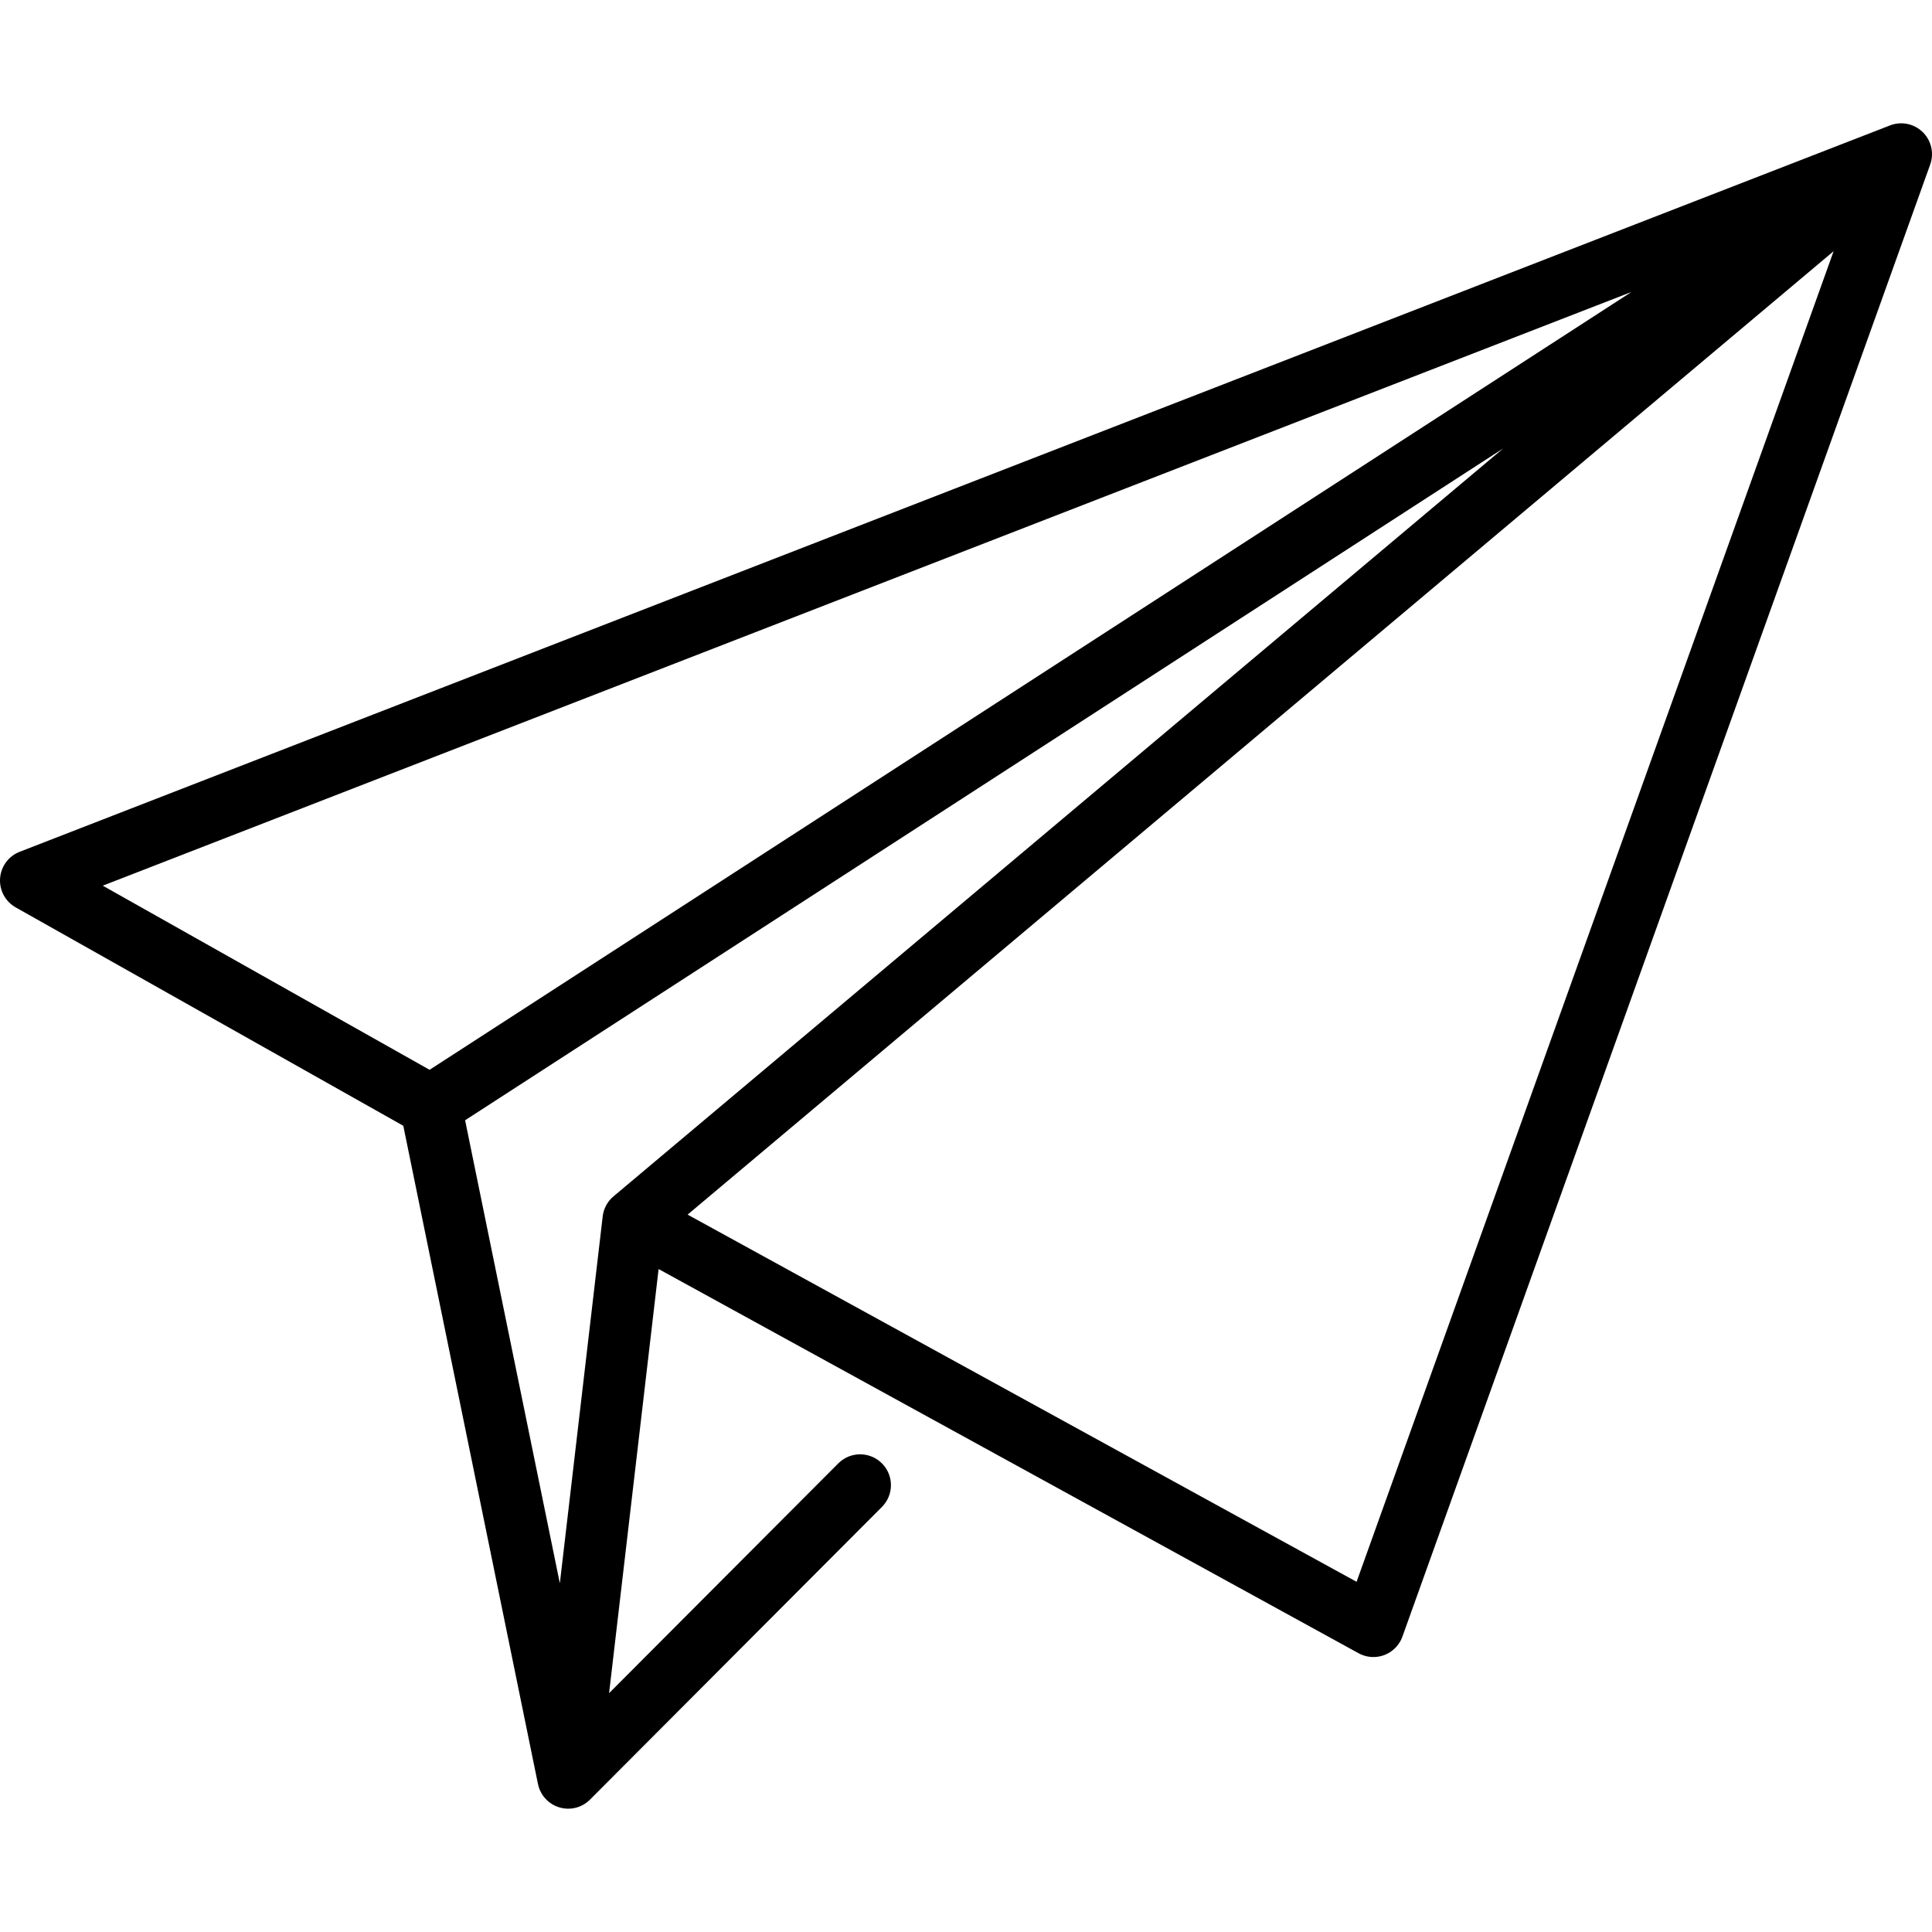
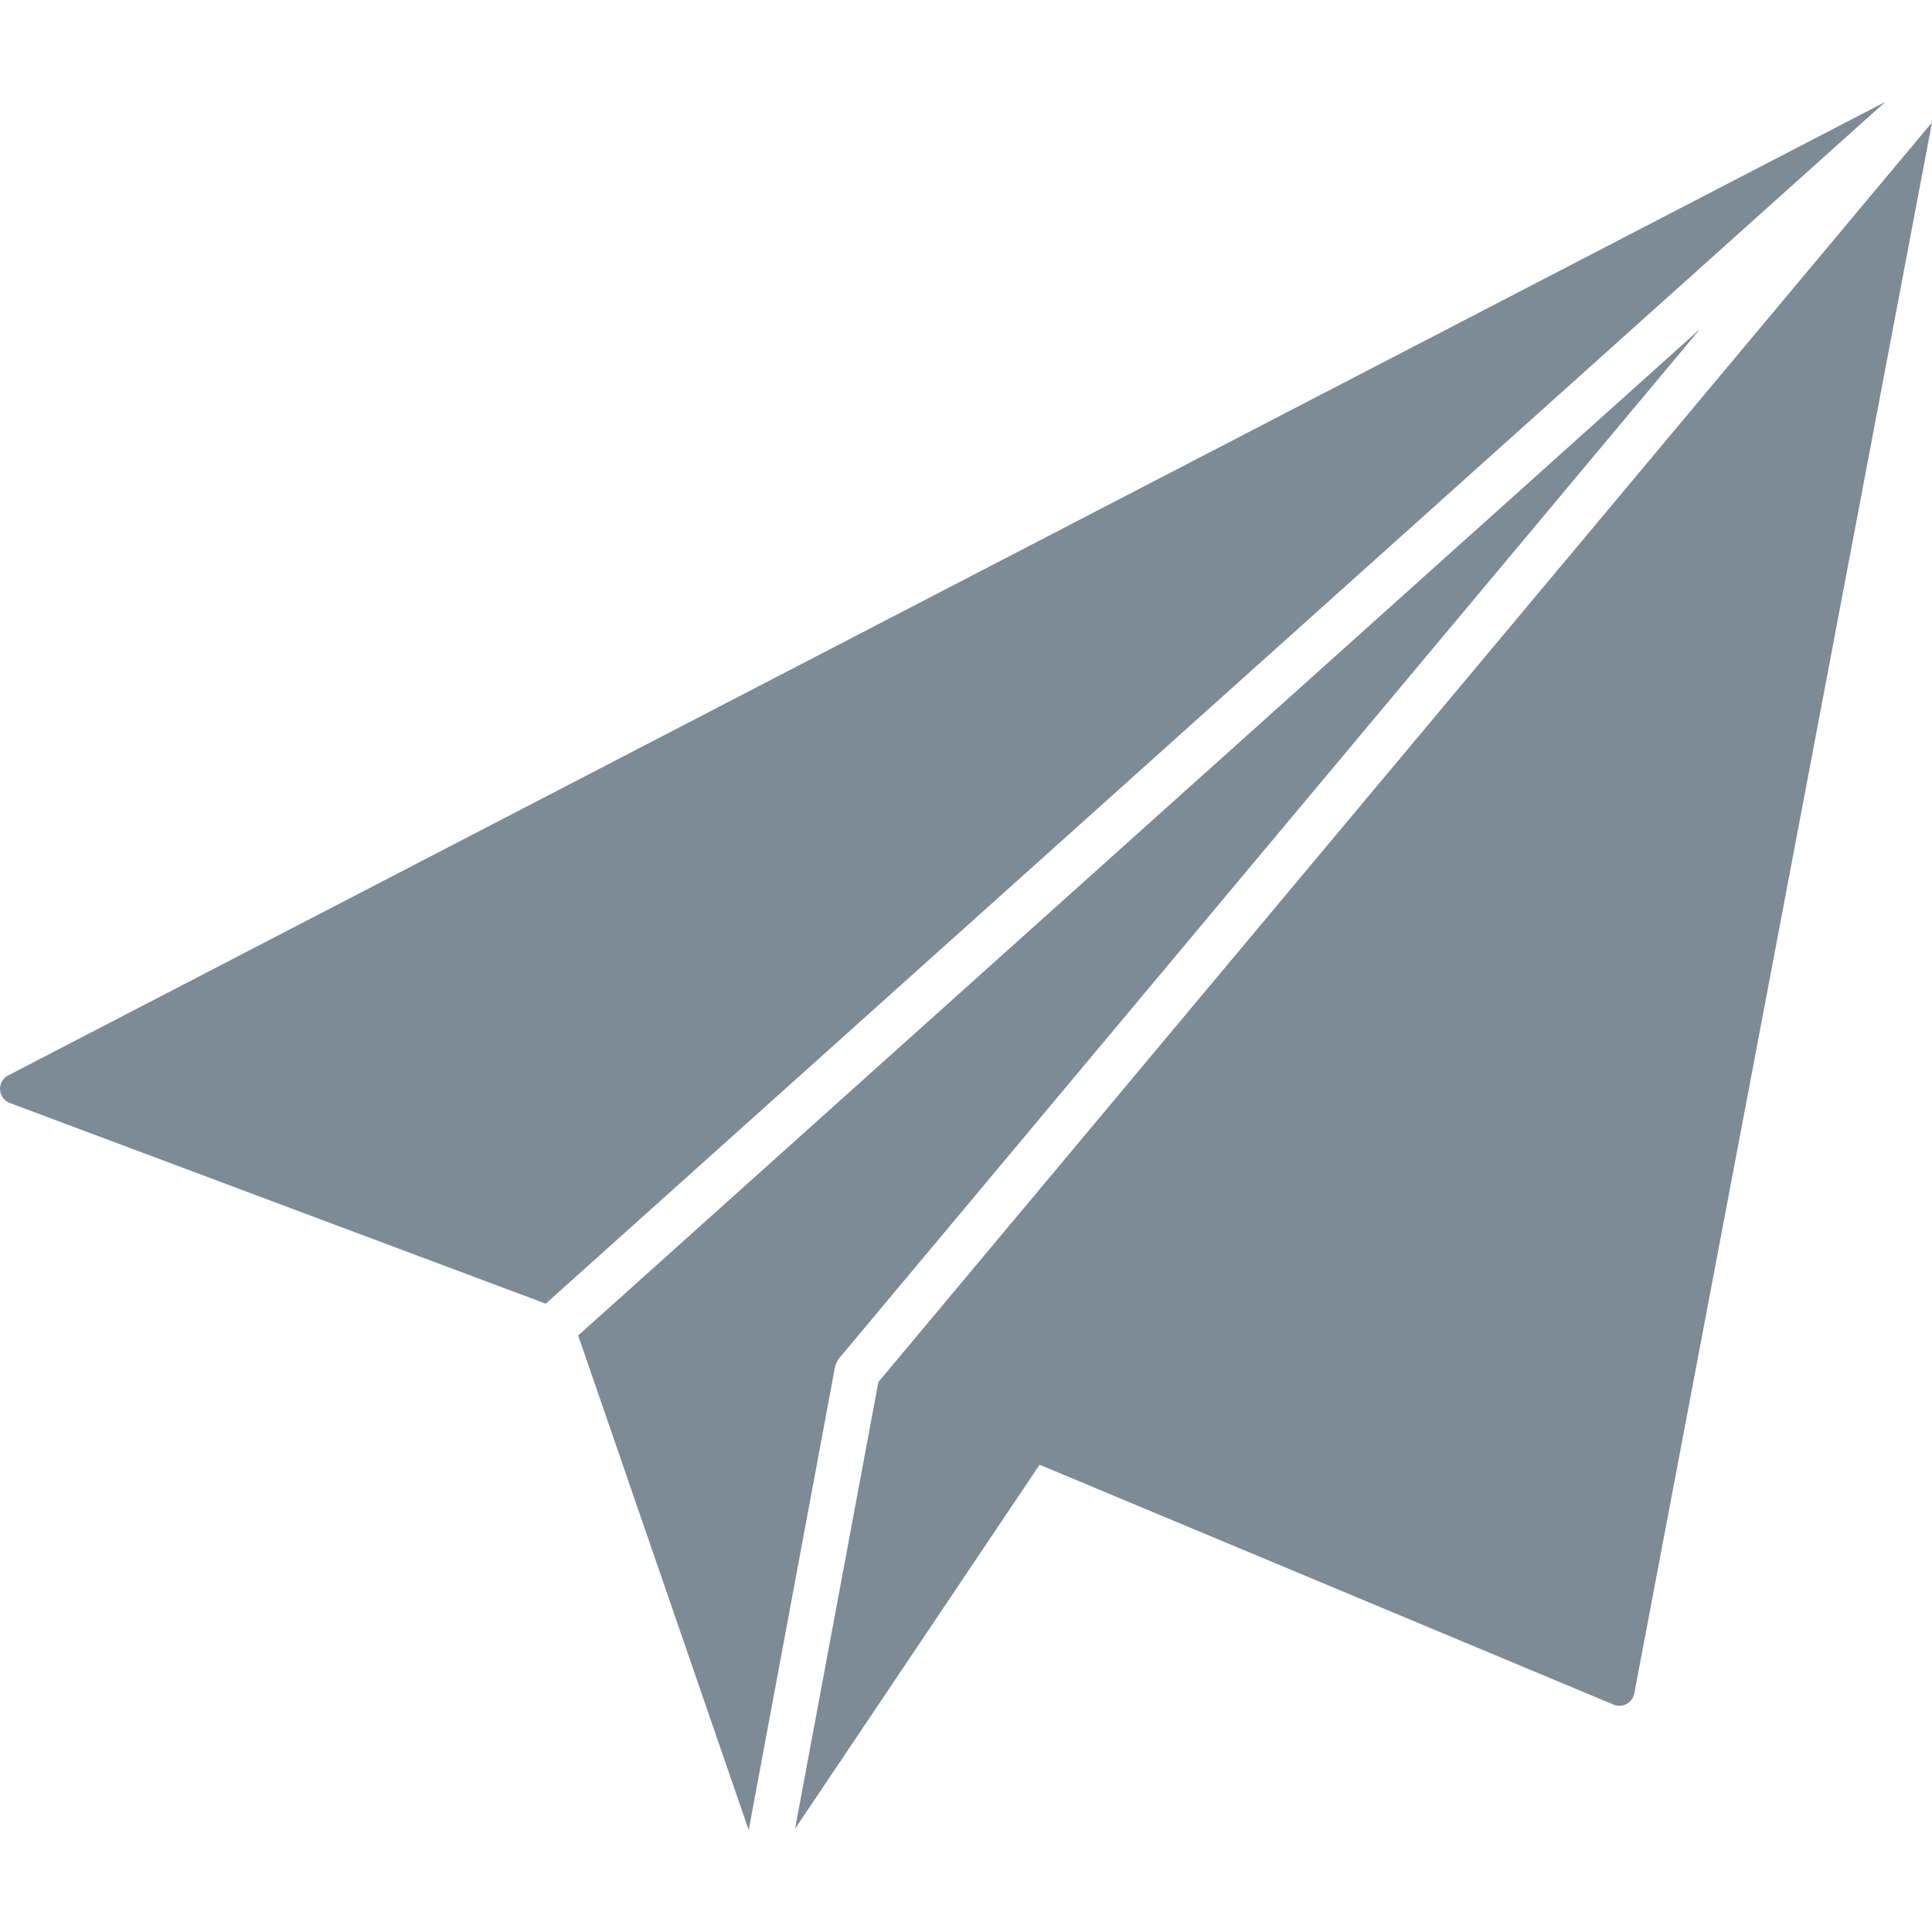
- <svg xmlns="http://www.w3.org/2000/svg" fill="#000000" height="800px" width="800px" version="1.1" id="Layer_1" viewBox="0 0 512.001 512.001" xml:space="preserve">
+ <svg xmlns="http://www.w3.org/2000/svg" fill="rgb(124, 139, 149)" height="800px" width="800px" version="1.1" id="Layer_1" viewBox="0 0 507.167 507.167" xml:space="preserve">
  <g>
    <g>
-       <path d="M509.532,34.999c-2.292-2.233-5.678-2.924-8.658-1.764L5.213,225.734c-2.946,1.144-4.967,3.883-5.192,7.034    c-0.225,3.151,1.386,6.149,4.138,7.7l102.719,57.875l35.651,174.259c0.222,1.232,0.723,2.379,1.442,3.364    c0.072,0.099,0.131,0.175,0.191,0.251c1.256,1.571,3.037,2.668,5.113,3c0.265,0.042,0.531,0.072,0.795,0.088    c0.171,0.011,0.341,0.016,0.511,0.016c1.559,0,3.036-0.445,4.295-1.228c0.426-0.264,0.831-0.569,1.207-0.915    c0.117-0.108,0.219-0.205,0.318-0.306l77.323-77.52c3.186-3.195,3.18-8.369-0.015-11.555c-3.198-3.188-8.368-3.18-11.555,0.015    l-60.739,60.894l13.124-112.394l185.495,101.814c1.868,1.02,3.944,1.239,5.846,0.78c0.209-0.051,0.4-0.105,0.589-0.166    c1.878-0.609,3.526-1.877,4.574-3.697c0.053-0.094,0.1-0.179,0.146-0.264c0.212-0.404,0.382-0.8,0.517-1.202L511.521,43.608    C512.6,40.596,511.824,37.23,509.532,34.999z M27.232,234.712L432.364,77.371l-318.521,206.14L27.232,234.712z M162.72,316.936    c-0.764,0.613-1.429,1.374-1.949,2.267c-0.068,0.117-0.132,0.235-0.194,0.354c-0.496,0.959-0.784,1.972-0.879,2.986L148.365,419.6    l-25.107-122.718l275.105-178.042L162.72,316.936z M359.507,419.195l-177.284-97.307L485.928,66.574L359.507,419.195z" />
+       <path d="M2.139,282.317c-1.392,0.72-2.224,2.192-2.132,3.756c0.092,1.56,1.104,2.92,2.568,3.472l140.688,52.684L494.895,26.761    L2.139,282.317z" />
+     </g>
+   </g>
+   <g>
+     <g>
+       <path d="M230.579,362.801l-21.864,117.252l64.188-95.552l150.676,62.976c1.1,0.46,2.356,0.4,3.408-0.16    c1.06-0.576,1.804-1.584,2.024-2.76l78.156-412.412L230.579,362.801z" />
+     </g>
+   </g>
+   <g>
+     <g>
+       <path d="M151.775,350.577l44.768,129.828l22.608-121.312c0.192-0.996,0.632-1.932,1.288-2.716l225.904-270.08L151.775,350.577z" />
    </g>
  </g>
</svg>
